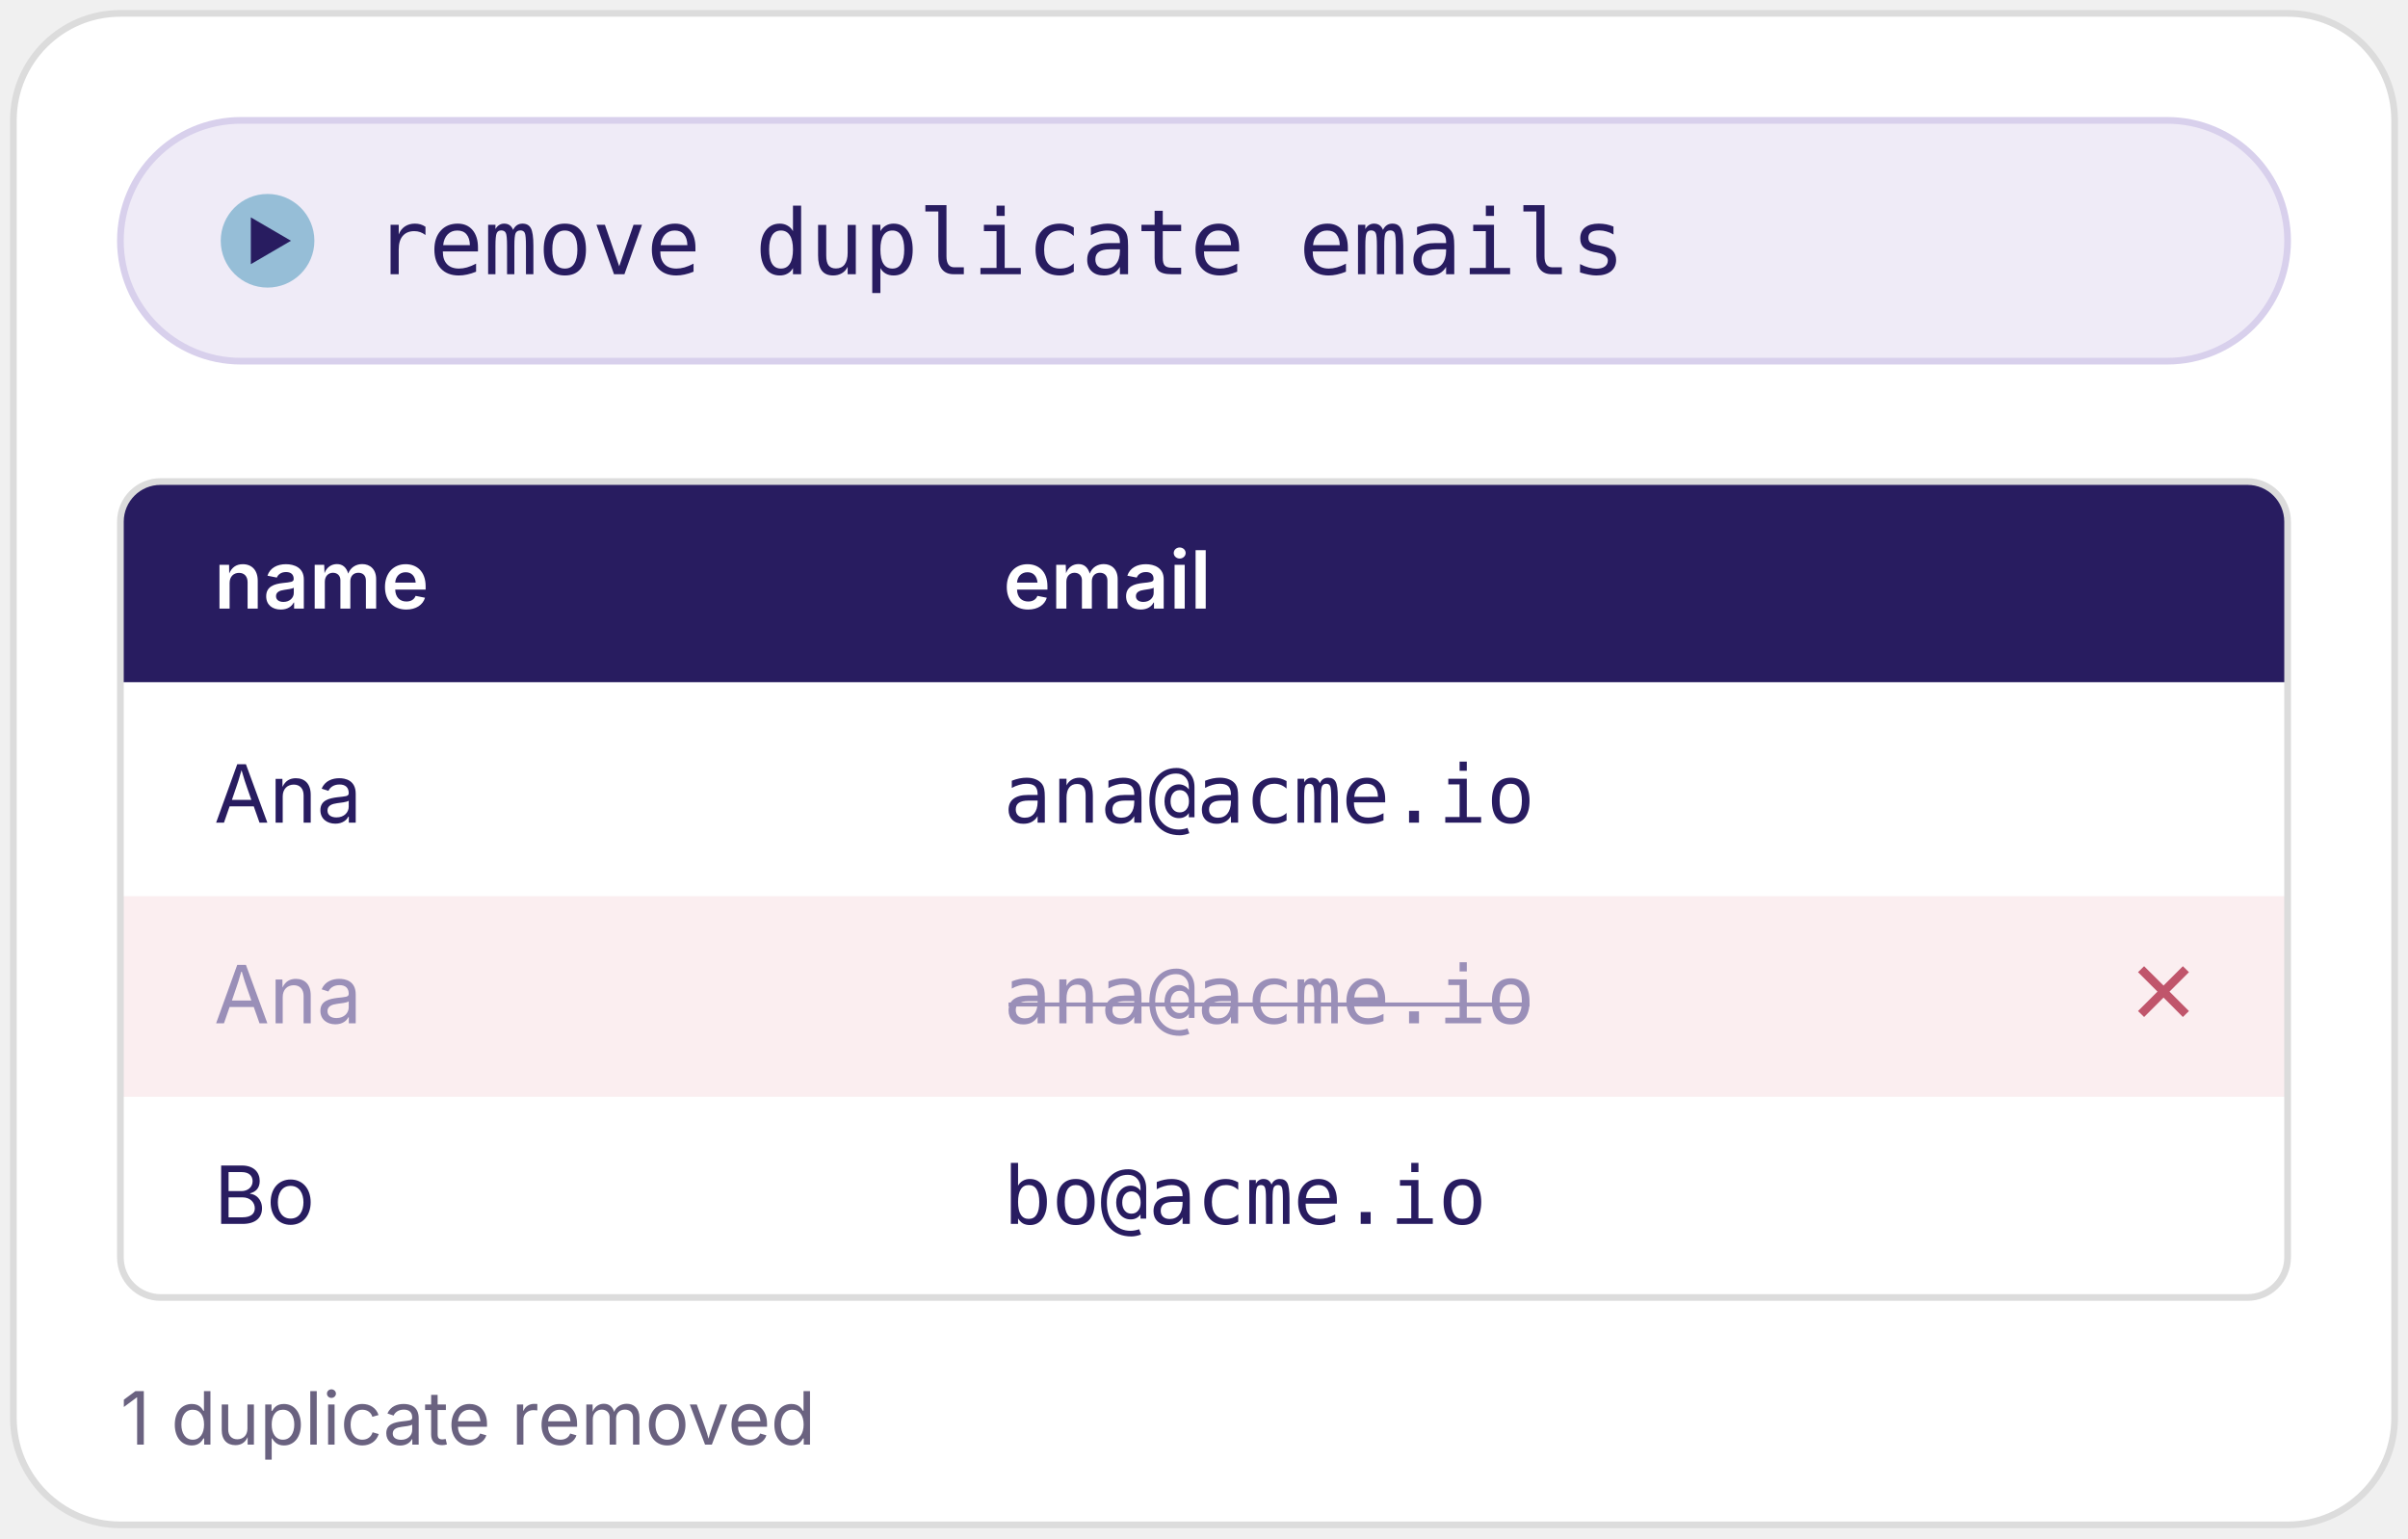
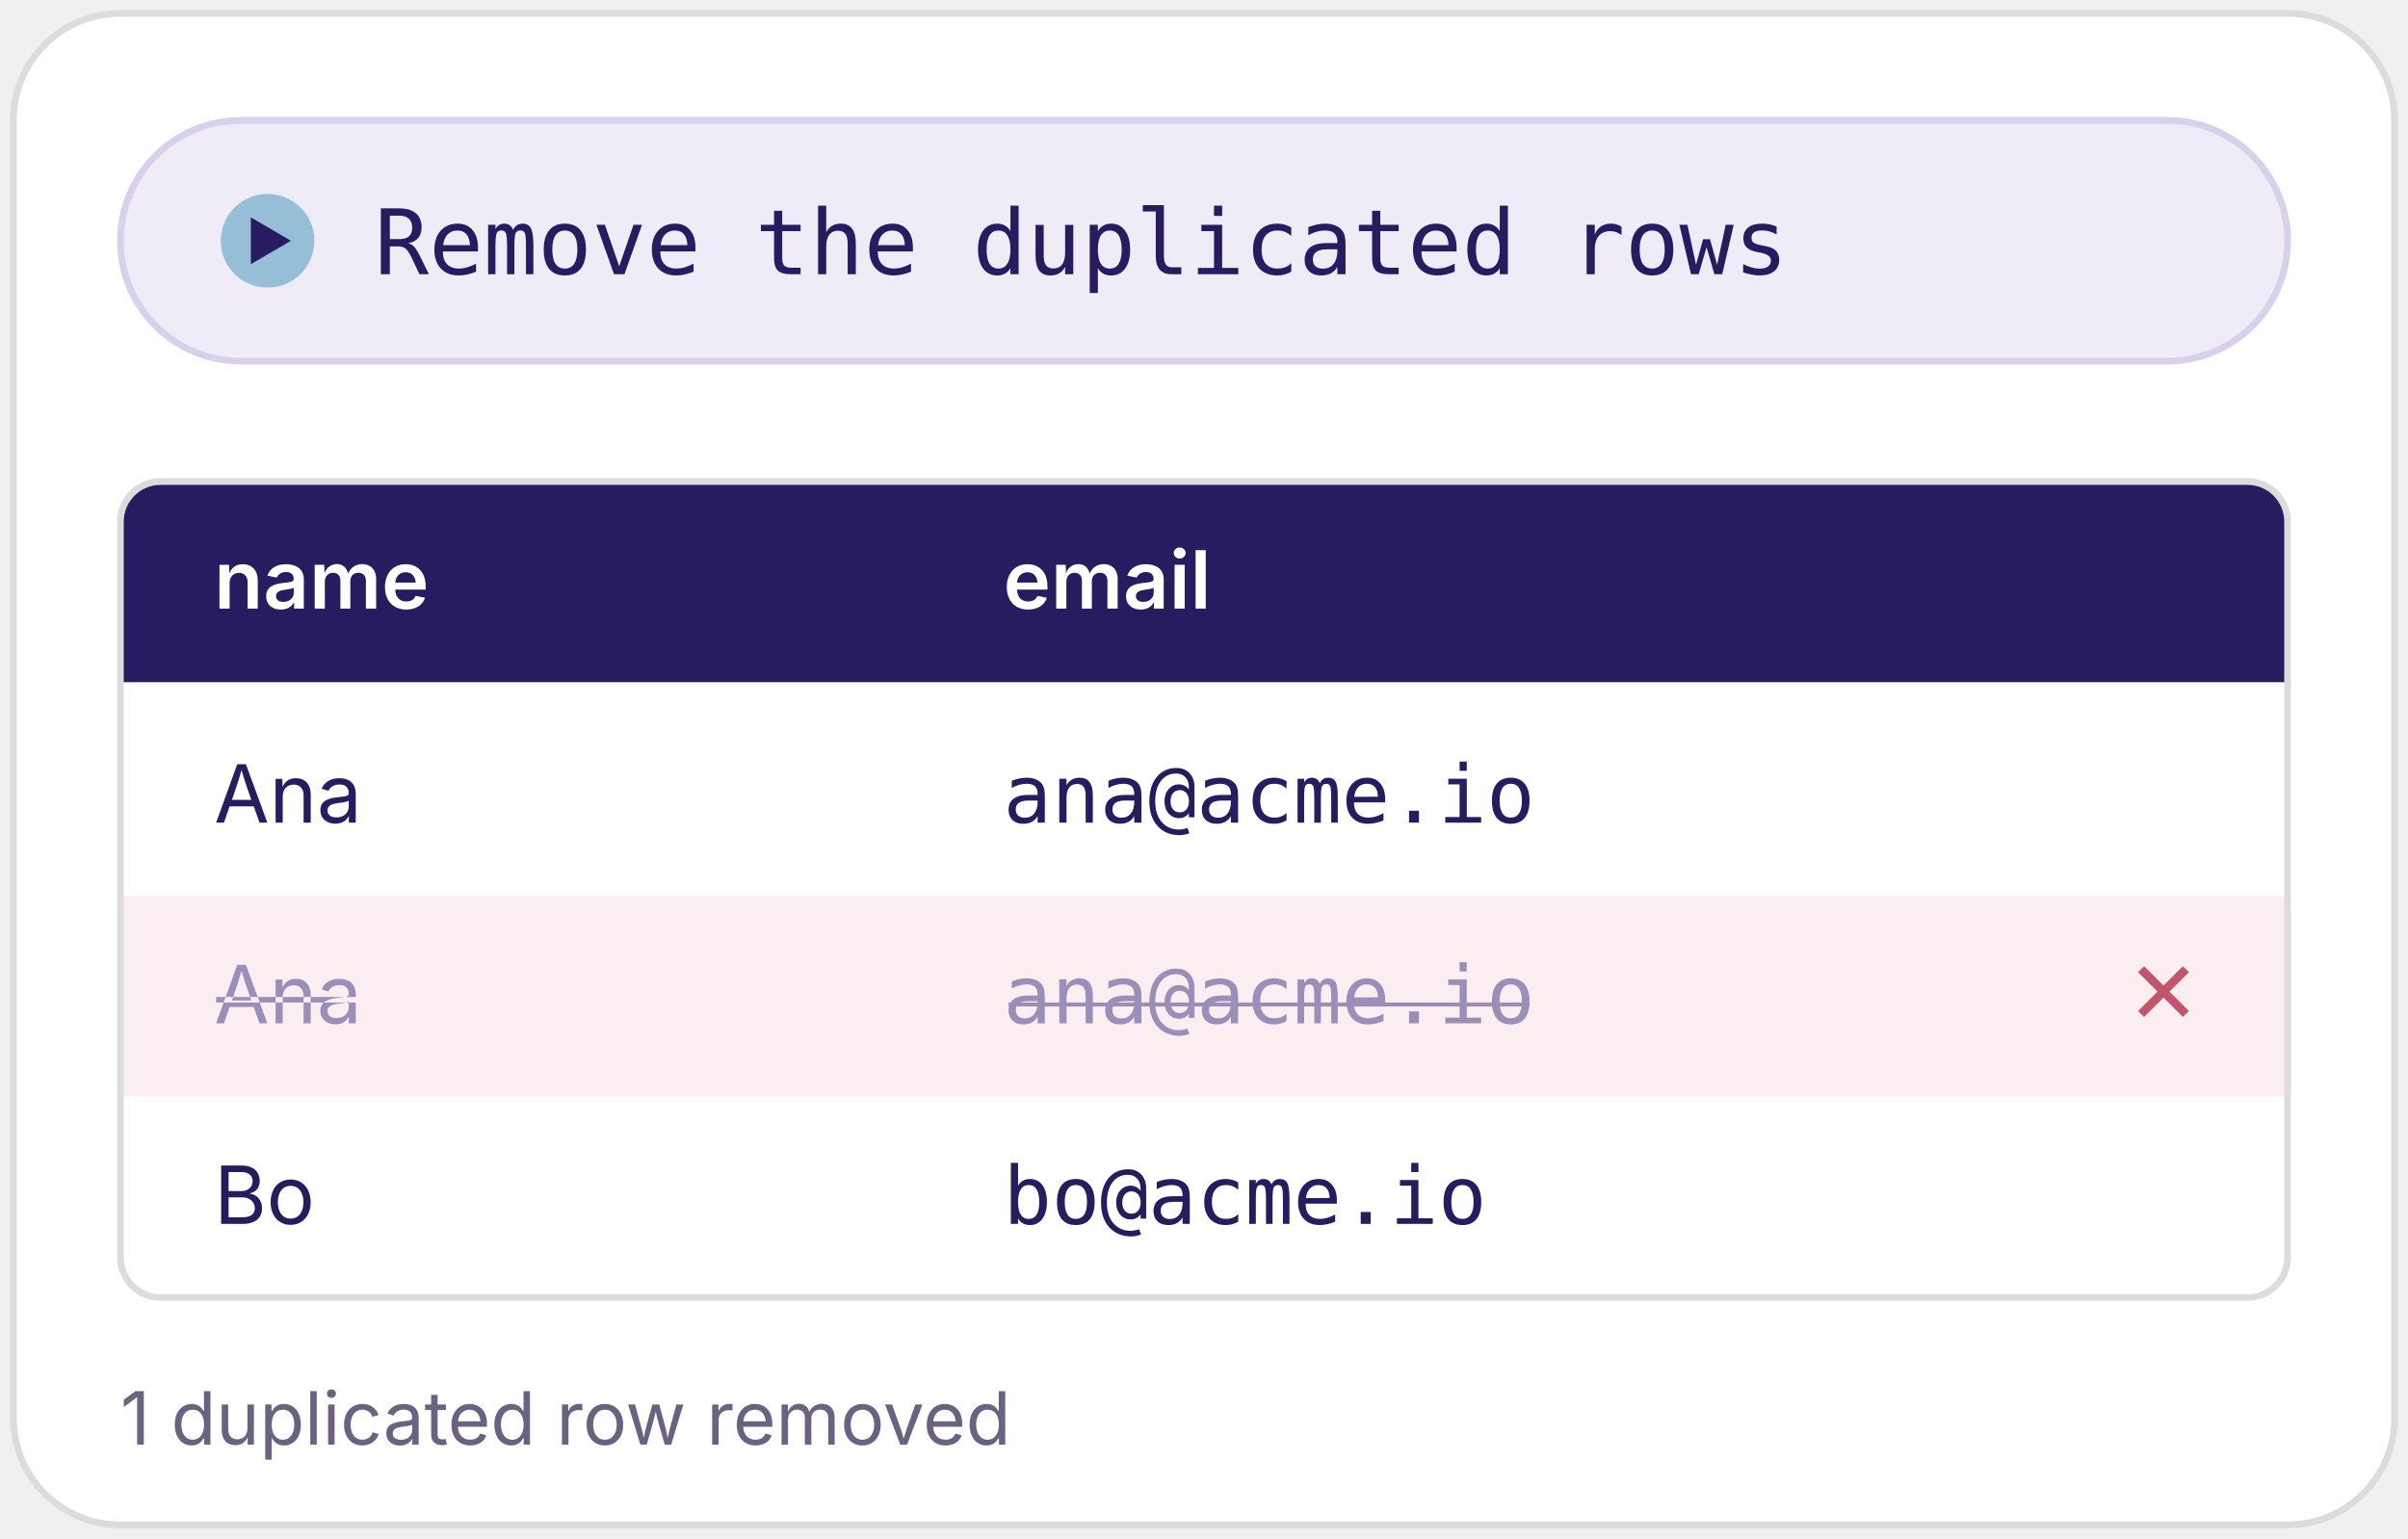
<svg xmlns="http://www.w3.org/2000/svg" viewBox="0 0 360 230" width="360" height="230" font-family="Inter, ui-sans-serif, system-ui, sans-serif">
  <rect x="2" y="2" width="356" height="226" rx="16" fill="#FFFFFF" stroke="#DCDCDC" />
  <rect x="18" y="18" width="324" height="36" rx="18" fill="#EFEBF7" stroke="#D8D0EC" />
  <circle cx="40" cy="36" r="7" fill="#96BED7" />
  <path d="M37.5 32.5 L43.5 36 L37.5 39.5 Z" fill="#281C60" />
-   <text x="56" y="41" font-family="JetBrains Mono, ui-monospace, monospace" font-size="13.5" fill="#281C60">remove duplicate emails</text>
+   <text x="56" y="41" font-family="JetBrains Mono, ui-monospace, monospace" font-size="13.5" fill="#281C60">Remove the duplicated rows</text>
  <g>
    <path d="M18 78 q0 -6 6 -6 h312 q6 0 6 6 v24 h-324 Z" fill="#281C60" />
    <text x="32" y="91" font-size="12" font-weight="600" fill="#FFFFFF">name</text>
    <text x="150" y="91" font-size="12" font-weight="600" fill="#FFFFFF">email</text>
    <g font-size="12">
      <rect x="18" y="104" width="324" height="30" fill="#FFFFFF" />
      <text x="32" y="123" fill="#281C60">Ana</text>
      <text x="150" y="123" font-family="JetBrains Mono, ui-monospace, monospace" fill="#281C60">ana@acme.io</text>
      <rect x="18" y="134" width="324" height="30" fill="#FBEEF0" />
-       <text x="32" y="153" fill="#9A8FB8">Ana</text>
+       <text x="32" y="153" fill="#9A8FB8" text-decoration="line-through">Ana</text>
      <text x="150" y="153" font-family="JetBrains Mono, ui-monospace, monospace" fill="#9A8FB8" text-decoration="line-through">ana@acme.io</text>
      <text x="318" y="153" font-size="13" fill="#C0556B">✕</text>
      <rect x="18" y="164" width="324" height="30" fill="#FFFFFF" />
      <text x="32" y="183" fill="#281C60">Bo</text>
      <text x="150" y="183" font-family="JetBrains Mono, ui-monospace, monospace" fill="#281C60">bo@acme.io</text>
    </g>
    <rect x="18" y="72" width="324" height="122" rx="6" fill="none" stroke="#DCDCDC" />
  </g>
-   <text x="18" y="216" font-size="11" fill="#6A6280">1 duplicate removed</text>
+   <text x="18" y="216" font-size="11" fill="#6A6280">1 duplicated row removed</text>
</svg>
